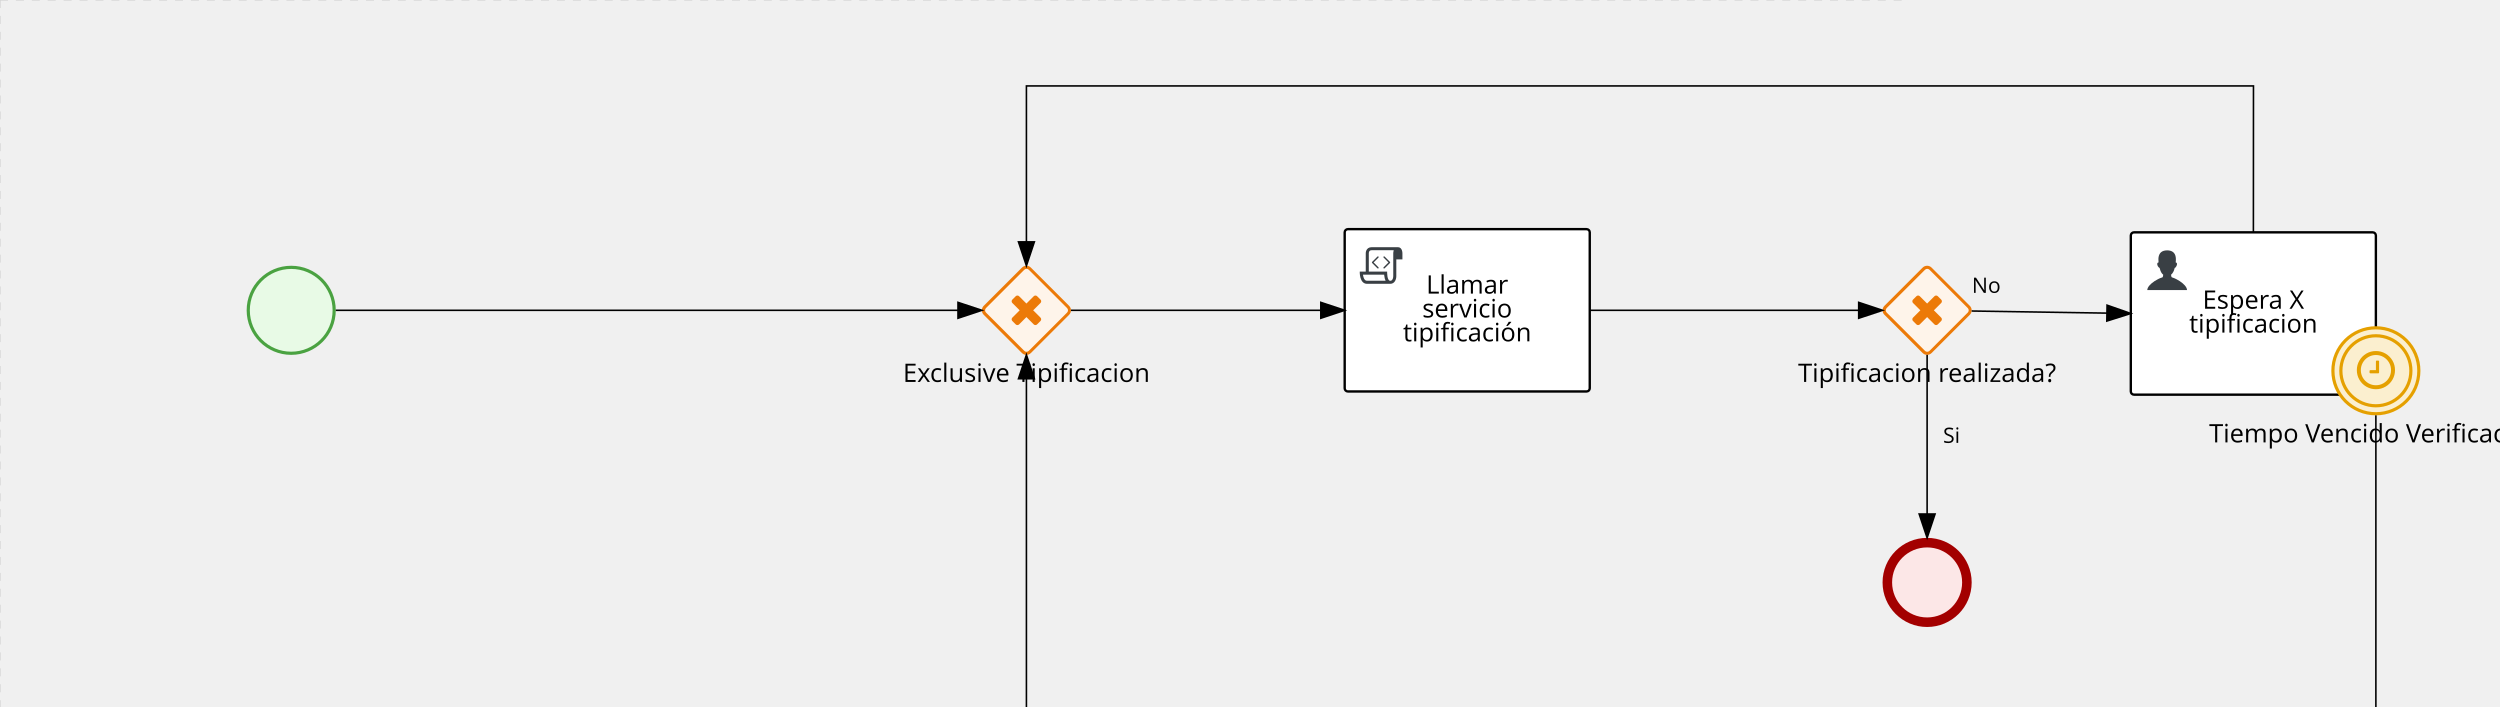
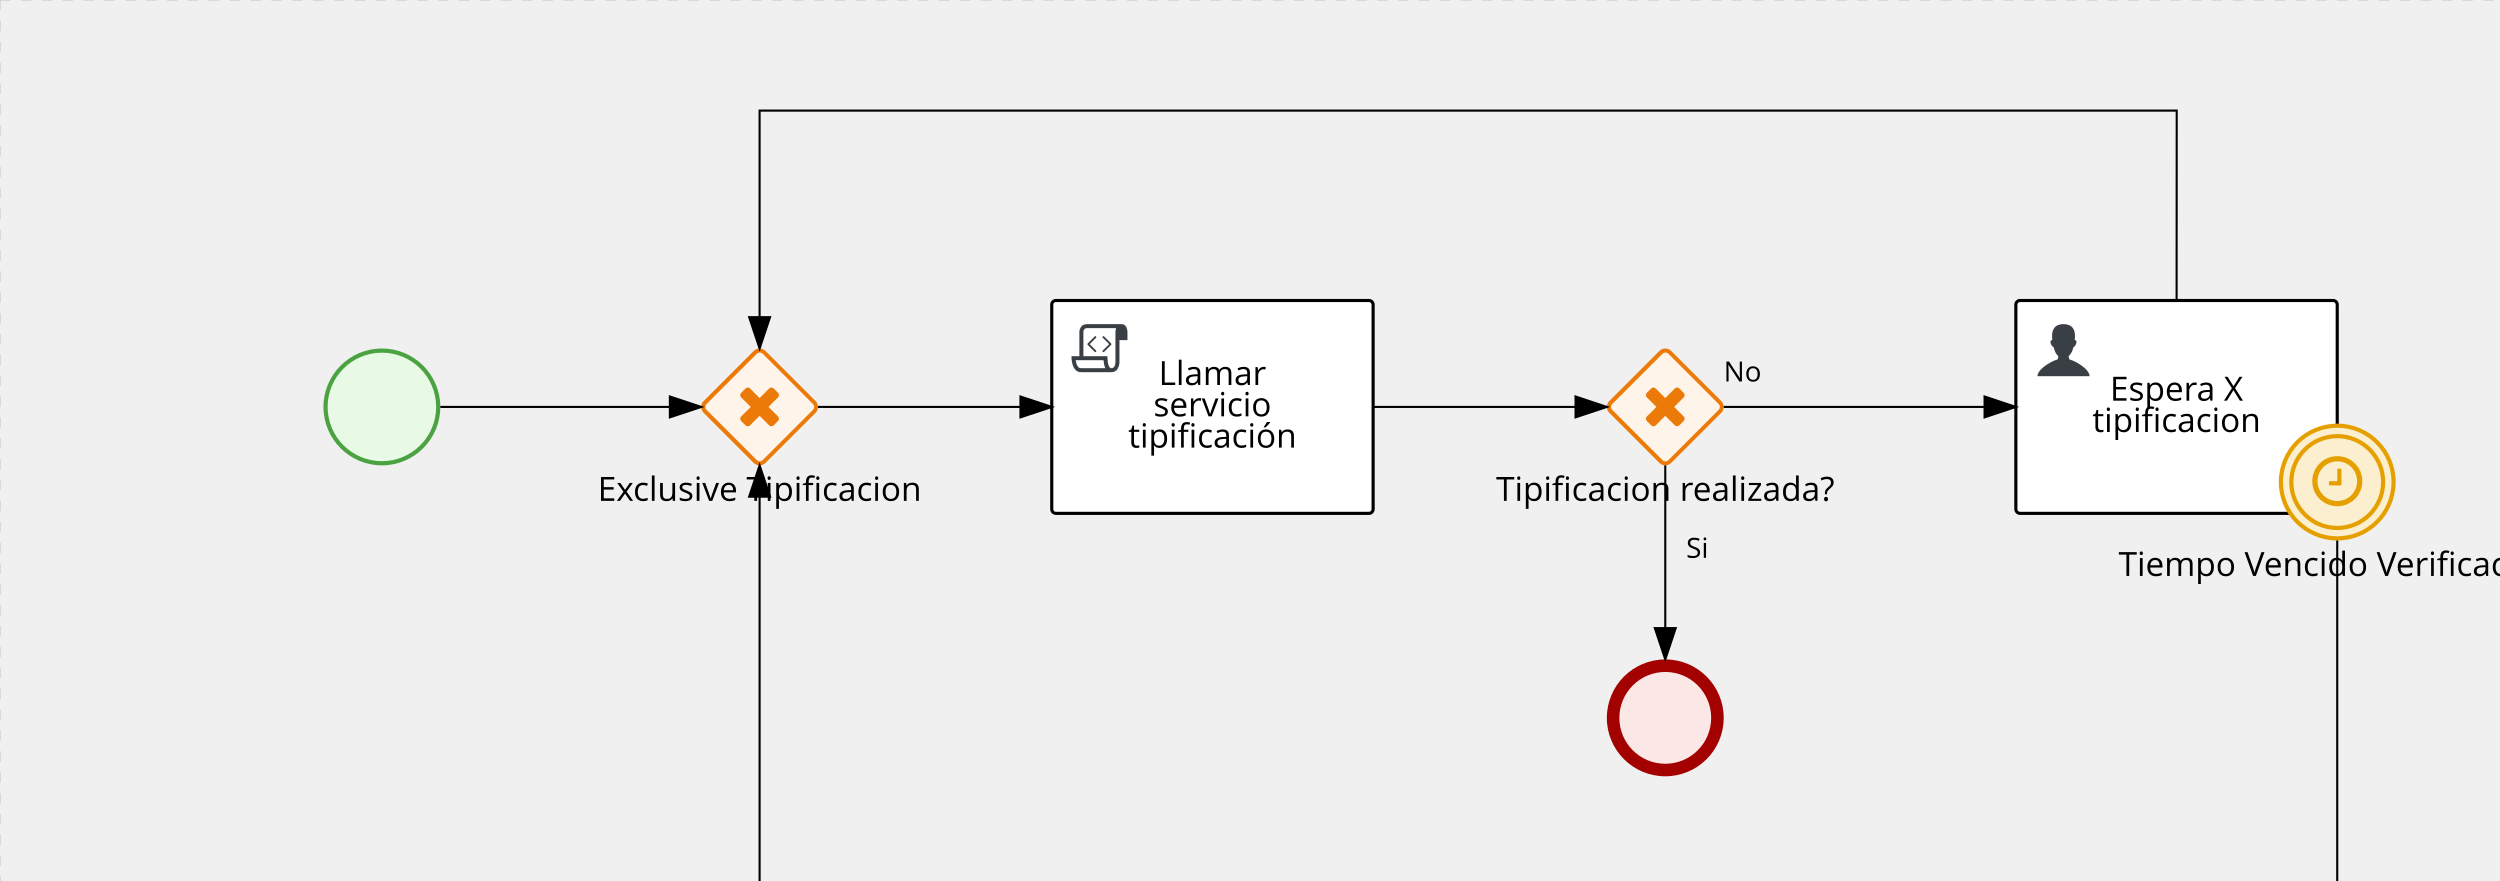
- <svg xmlns="http://www.w3.org/2000/svg" version="1.1" width="1571" height="444" viewBox="0 0 1571 444">
+ <svg xmlns="http://www.w3.org/2000/svg" version="1.1" width="1198" height="422" viewBox="0 0 1198 422">
  <defs />
  <g transform="matrix(1,0,0,1,0,0)">
    <g>
      <g>
        <g>
          <path fill="none" stroke="#d3d3d3" paint-order="fill stroke markers" d=" M 0 0 L 1200 0" stroke-miterlimit="10" stroke-opacity="0.8" stroke-dasharray="5" />
        </g>
        <g>
          <path fill="none" stroke="#d3d3d3" paint-order="fill stroke markers" d=" M 0 0 L 0 800" stroke-miterlimit="10" stroke-opacity="0.8" stroke-dasharray="5" />
        </g>
      </g>
      <g id="_9577B3D7-FE90-41A9-BEA5-9ECB5D9DD1E3" bpmn2nodeid="_9577B3D7-FE90-41A9-BEA5-9ECB5D9DD1E3" transform="matrix(1,0,0,1,155,167)">
        <g>
          <path fill="none" stroke="none" />
        </g>
        <g transform="matrix(0.125,0,0,0.125,0,0)">
          <g transform="matrix(1,0,0,1,0,0)">
            <path fill="#e8fae6" stroke="none" id="_9577B3D7-FE90-41A9-BEA5-9ECB5D9DD1E3?shapeType=BACKGROUND" paint-order="stroke fill markers" d=" M 0 0 M 444 224 C 444 263.9 434.2 300.8 414.4 334.5 C 394.7 368.2 368 394.9 334.4 414.5 C 300.8 434.1 263.9 444 224 444 C 184.1 444 147.2 434.2 113.5 414.4 C 79.8 394.7 53.1 368 33.5 334.4 C 13.9 300.8 4 263.9 4 224 C 4 184.1 13.8 147.2 33.6 113.5 C 53.4 79.8 80.1 53.1 113.6 33.5 C 147.1 13.9 184.1 4 224 4 C 263.9 4 300.8 13.8 334.5 33.6 C 368.2 53.4 394.9 80.1 414.5 113.6 C 434.1 147.1 444 184.1 444 224 Z" />
          </g>
          <g>
            <g transform="matrix(1,0,0,1,0,0)">
              <g transform="matrix(1,0,0,1,0,0)">
                <path fill="#4aa241" stroke="none" id="_9577B3D7-FE90-41A9-BEA5-9ECB5D9DD1E3?shapeType=BORDER&amp;renderType=FILL" paint-order="stroke fill markers" d=" M 0 0 M 224 0 C 100.3 0 0 100.3 0 224 C 0 347.7 100.3 448 224 448 C 347.7 448 448 347.7 448 224 C 448 100.3 347.7 0 224 0 Z M 0 0 M 224 432 C 109.1 432 16 338.9 16 224 C 16 109.1 109.1 16 224 16 C 338.9 16 432 109.1 432 224 C 432 338.9 338.9 432 224 432 Z" />
              </g>
            </g>
          </g>
        </g>
        <g transform="matrix(1,0,0,1,28,61)" />
      </g>
-       <g id="_7E58E727-1A26-44FA-BADD-8186F0A6626D" bpmn2nodeid="_7E58E727-1A26-44FA-BADD-8186F0A6626D" transform="matrix(1,0,0,1,845,144)">
+       <g transform="matrix(1,0,0,1,155,167)" />
+       <g id="_6A33B104-2051-48A7-9141-5CCA7373F150" bpmn2nodeid="_6A33B104-2051-48A7-9141-5CCA7373F150" transform="matrix(1,0,0,1,336,167)">
+         <g>
+           <path fill="none" stroke="none" />
+         </g>
+         <g transform="matrix(0.125,0,0,0.125,0,0)">
+           <g transform="matrix(1,0,0,1,0,0)">
+             <path fill="#fef4ea" stroke="none" id="_6A33B104-2051-48A7-9141-5CCA7373F150?shapeType=BACKGROUND" paint-order="stroke fill markers" d=" M 0 0 M 224.4 4.3 C 216.4 4.3 208.4 7.3 202.3 13.4 L 13.5 202.2 C 1.3 214.4 1.3 234.2 13.5 246.4 L 202.2 435.1 C 208.3 441.2 216.4 444.2 224.3 444.2 C 232.2 444.2 240.3 441.2 246.4 435.1 L 435.1 246.4 C 447.3 234.2 447.3 214.4 435.1 202.2 L 246.5 13.4 C 240.4 7.3 232.4 4.3 224.4 4.3 L 224.4 4.3 Z" />
+           </g>
+           <g>
+             <g transform="matrix(1,0,0,1,0,0)">
+               <g transform="matrix(1,0,0,1,0,0)">
+                 <path fill="rgb(236,122,8)" stroke="none" id="_6A33B104-2051-48A7-9141-5CCA7373F150?shapeType=BORDER&amp;renderType=FILL" paint-order="stroke fill markers" d=" M 0 0 M 20.8 212.7 L 213.3 20.2 C 219.6 13.9 229.7 13.9 235.9 20.2 L 428.4 212.7 C 434.7 219 434.7 229.1 428.4 235.3 L 235.9 427.8 C 229.6 434.1 219.5 434.1 213.3 427.8 L 20.8 235.3 C 14.5 229.1 14.5 218.9 20.8 212.7 L 20.8 212.7 Z M 0 0 M 0 224 C 0 232.1 3.1 240.3 9.3 246.5 L 201.5 438.7 C 213.9 451.1 234.1 451.1 246.5 438.7 L 438.7 246.5 C 444.9 240.3 448 232.1 448 224 C 448 215.9 444.9 207.7 438.7 201.5 L 246.5 9.3 C 234.1 -3.1 213.9 -3.1 201.5 9.3 L 9.3 201.5 C 3.1 207.7 0 215.9 0 224 L 0 224 Z" />
+               </g>
+             </g>
+           </g>
+           <g>
+             <g transform="matrix(1,0,0,1,0,0)">
+               <g transform="matrix(1,0,0,1,0,0)">
+                 <path fill="#ec7a08" stroke="none" id="_6A33B104-2051-48A7-9141-5CCA7373F150_exclusive" paint-order="stroke fill markers" d=" M 0 0 M 298.2 269.2 C 298.2 272.6 297.1 275.3 294.7 277.7 L 277.7 294.7 C 275.3 297.1 272.6 298.2 269.2 298.2 C 265.8 298.2 263.1 297.1 260.7 294.7 L 224 258 L 187.2 294.8 C 184.8 297.2 182.1 298.3 178.7 298.3 C 175.3 298.3 172.6 297.2 170.2 294.8 L 153.2 277.8 C 150.8 275.4 149.7 272.7 149.7 269.3 C 149.7 265.9 150.8 263.2 153.2 260.8 L 190 224 L 153.2 187.2 C 150.8 184.8 149.7 182 149.7 178.7 C 149.7 175.3 150.8 172.5 153.2 170.2 L 170.2 153.2 C 172.6 150.8 175.3 149.7 178.7 149.7 C 182.1 149.7 184.8 150.8 187.2 153.2 L 224 190 L 260.8 153.2 C 263.2 150.8 265.9 149.7 269.3 149.7 C 272.7 149.7 275.4 150.8 277.8 153.2 L 294.8 170.2 C 297.2 172.5 298.3 175.3 298.3 178.7 C 298.3 182 297.2 184.8 294.8 187.2 L 258 224 L 294.8 260.8 C 297.1 263.1 298.2 265.9 298.2 269.2 Z" />
+               </g>
+             </g>
+           </g>
+         </g>
+         <g transform="matrix(1,0,0,1,-49.57812,61)">
+           <text fill="#000000" stroke="none" font-family="Open Sans" font-size="12pt" font-style="normal" font-weight="normal" text-decoration="normal" x="77.578" y="12" text-anchor="middle" dominant-baseline="alphabetic">Exclusive Tipificacion</text>
+         </g>
+       </g>
+       <g id="_96FBE8A5-D7CF-49DB-890E-4EB9A624428D" bpmn2nodeid="_96FBE8A5-D7CF-49DB-890E-4EB9A624428D" transform="matrix(1,0,0,1,0,0)">
+         <g>
+           <path fill="none" stroke="rgb(0,0,0)" paint-order="fill stroke markers" d=" M 211 195 L 321 195" stroke-miterlimit="10" stroke-dasharray="" />
+         </g>
+         <g transform="matrix(1,0,0,1,211,195)" />
+         <g transform="matrix(6.123233995736766e-17,1,-1,6.123233995736766e-17,336,190)">
+           <path fill="rgb(0,0,0)" stroke="rgb(0,0,0)" paint-order="fill stroke markers" d=" M 10 15 L 0 15 L 5 0 Z" stroke-miterlimit="10" stroke-dasharray="" />
+         </g>
+         <g transform="matrix(1,0,0,1,211,185)" />
+       </g>
+       <g transform="matrix(1,0,0,1,336,167)" />
+       <g id="_7E58E727-1A26-44FA-BADD-8186F0A6626D" bpmn2nodeid="_7E58E727-1A26-44FA-BADD-8186F0A6626D" transform="matrix(1,0,0,1,504,144)">
        <g>
          <path fill="none" stroke="none" />
        </g>
        <g transform="matrix(1,0,0,1,0,0)">
          <path fill="#ffffff" stroke="none" id="_7E58E727-1A26-44FA-BADD-8186F0A6626D?shapeType=BACKGROUND" paint-order="stroke fill markers" d=" M 2 0 L 152 0 L 152 0 A 2 2 0 0 1 154 2 L 154 100 L 154 100 A 2 2 0 0 1 152 102 L 2 102 L 2 102 A 2 2 0 0 1 0 100 L 0 2 L 0 2 A 2 2 0 0 1 2 0 Z" />
        </g>
        <g transform="matrix(1,0,0,1,0,0)">
-           <path fill="none" stroke="#000000" id="_7E58E727-1A26-44FA-BADD-8186F0A6626D?shapeType=BORDER&amp;renderType=STROKE" paint-order="fill stroke markers" d=" M 2 0 L 152 0 L 152 0 A 2 2 0 0 1 154 2 L 154 100 L 154 100 A 2 2 0 0 1 152 102 L 2 102 L 2 102 A 2 2 0 0 1 0 100 L 0 2 L 0 2 A 2 2 0 0 1 2 0 Z" stroke-miterlimit="10" stroke-width="1.5" stroke-dasharray="" />
+           <path fill="none" stroke="rgb(0,0,0)" id="_7E58E727-1A26-44FA-BADD-8186F0A6626D?shapeType=BORDER&amp;renderType=STROKE" paint-order="fill stroke markers" d=" M 2 0 L 152 0 L 152 0 A 2 2 0 0 1 154 2 L 154 100 L 154 100 A 2 2 0 0 1 152 102 L 2 102 L 2 102 A 2 2 0 0 1 0 100 L 0 2 L 0 2 A 2 2 0 0 1 2 0 Z" stroke-miterlimit="10" stroke-width="1.5" stroke-dasharray="" />
        </g>
        <g>
          <g transform="matrix(0.06,0,0,0.06,9.4,9.4)">
            <g transform="matrix(1,0,0,1,0,0)">
              <path fill="#393f44" stroke="none" id="_7E58E727-1A26-44FA-BADD-8186F0A6626D_task__FQFd__KwNe" paint-order="stroke fill markers" d=" M 0 0 M 197.3 130.2 C 194.4 127.3 189.6 127.3 186.7 130.2 L 130.2 186.7 C 127.3 189.6 127.3 194.4 130.2 197.3 L 186.7 253.8 C 188.1 255.3 190.1 256 192 256 C 193.9 256 195.9 255.3 197.3 253.7 C 200.2 250.8 200.2 246 197.3 243.1 L 146.2 192 L 197.3 140.8 C 200.2 137.9 200.2 133.1 197.3 130.2 Z" />
            </g>
            <g transform="matrix(1,0,0,1,0,0)">
              <path fill="#393f44" stroke="none" id="_7E58E727-1A26-44FA-BADD-8186F0A6626D_task__FQFd__W91P" paint-order="stroke fill markers" d=" M 0 0 M 261.3 130.2 C 258.4 127.3 253.6 127.3 250.7 130.2 C 247.8 133.1 247.8 137.9 250.7 140.8 L 301.8 191.9 L 250.7 243 C 247.8 245.9 247.8 250.7 250.7 253.6 C 252.1 255.3 254.1 256 256 256 C 257.9 256 259.9 255.3 261.3 253.8 L 317.8 197.3 C 320.7 194.4 320.7 189.6 317.8 186.7 L 261.3 130.2 Z" />
            </g>
            <g transform="matrix(1,0,0,1,0,0)">
              <path fill="#393f44" stroke="none" id="_7E58E727-1A26-44FA-BADD-8186F0A6626D_task__FQFd__wKhe" paint-order="stroke fill markers" d=" M 0 0 M 400 32 C 400 32 152.8 32 128 32 C 62 32 64 96 64 96 L 64 288 L 1 288 C 1 288 -4 416 78 416 L 320 416 C 368 416 384 368 384 336 C 384 314.2 384 224.4 384 160 L 448 160 L 448 96 C 448 96 449 32 400 32 Z M 0 0 M 78 383.9 C 68.5 383.9 61.6 381.1 55.5 374.9 C 43.4 362.4 37.5 339.6 34.9 320 L 256.9 320 C 257.1 322.7 257.3 325.4 257.6 328.2 C 260 351.6 264.7 370.1 271.9 383.9 L 78 383.9 L 78 383.9 Z M 0 0 M 352 336 C 352 345.9 349.6 360.3 342.9 371 C 337.2 380.1 330.4 384 320 384 C 285 384 288 288 288 288 L 96 288 L 96 96 L 96 95.9 L 96 95.1 C 96 90.6 97.6 78.3 104.7 71.2 C 106.5 69.4 111.9 64 128 64 L 356.5 64 C 354.4 72.8 352.8 81.8 352.2 89.9 C 352.2 90.5 352.1 91.1 352.1 91.7 C 352.1 92 352.1 92.3 352.1 92.6 C 352 94.8 352 96 352 96 L 352 160 L 352 336 Z" />
            </g>
          </g>
        </g>
        <g transform="matrix(1,0,0,1,36.66016,28.5)">
          <text fill="#000000" stroke="none" font-family="Open Sans" font-size="12pt" font-style="normal" font-weight="normal" text-decoration="normal" x="40.34" y="12" text-anchor="middle" dominant-baseline="alphabetic">   Llamar    </text>
          <text fill="#000000" stroke="none" font-family="Open Sans" font-size="12pt" font-style="normal" font-weight="normal" text-decoration="normal" x="40.34" y="27" text-anchor="middle" dominant-baseline="alphabetic">  servicio    </text>
          <text fill="#000000" stroke="none" font-family="Open Sans" font-size="12pt" font-style="normal" font-weight="normal" text-decoration="normal" x="40.34" y="42" text-anchor="middle" dominant-baseline="alphabetic">tipificación</text>
        </g>
      </g>
-       <g id="_86A05FEF-762A-4338-A166-B841447A13D7" bpmn2nodeid="_86A05FEF-762A-4338-A166-B841447A13D7" transform="matrix(1,0,0,1,1339,146)">
+       <g id="_DA37ADB5-1C54-42D6-9155-B81066DA0524" bpmn2nodeid="_DA37ADB5-1C54-42D6-9155-B81066DA0524" transform="matrix(1,0,0,1,0,0)">
+         <g>
+           <path fill="none" stroke="rgb(0,0,0)" paint-order="fill stroke markers" d=" M 392 195 L 489 195" stroke-miterlimit="10" stroke-dasharray="" />
+         </g>
+         <g transform="matrix(1,0,0,1,392,195)" />
+         <g transform="matrix(6.123233995736766e-17,1,-1,6.123233995736766e-17,504,190)">
+           <path fill="rgb(0,0,0)" stroke="rgb(0,0,0)" paint-order="fill stroke markers" d=" M 10 15 L 0 15 L 5 0 Z" stroke-miterlimit="10" stroke-dasharray="" />
+         </g>
+         <g transform="matrix(1,0,0,1,392,185)" />
+       </g>
+       <g transform="matrix(1,0,0,1,504,144)" />
+       <g id="_FADF817D-E6DC-42CF-A41F-262183BAE21D" bpmn2nodeid="_FADF817D-E6DC-42CF-A41F-262183BAE21D" transform="matrix(1,0,0,1,770,167)">
+         <g>
+           <path fill="none" stroke="none" />
+         </g>
+         <g transform="matrix(0.125,0,0,0.125,0,0)">
+           <g transform="matrix(1,0,0,1,0,0)">
+             <path fill="#fef4ea" stroke="none" id="_FADF817D-E6DC-42CF-A41F-262183BAE21D?shapeType=BACKGROUND" paint-order="stroke fill markers" d=" M 0 0 M 224.4 4.3 C 216.4 4.3 208.4 7.3 202.3 13.4 L 13.5 202.2 C 1.3 214.4 1.3 234.2 13.5 246.4 L 202.2 435.1 C 208.3 441.2 216.4 444.2 224.3 444.2 C 232.2 444.2 240.3 441.2 246.4 435.1 L 435.1 246.4 C 447.3 234.2 447.3 214.4 435.1 202.2 L 246.5 13.4 C 240.4 7.3 232.4 4.3 224.4 4.3 L 224.4 4.3 Z" />
+           </g>
+           <g>
+             <g transform="matrix(1,0,0,1,0,0)">
+               <g transform="matrix(1,0,0,1,0,0)">
+                 <path fill="rgb(236,122,8)" stroke="none" id="_FADF817D-E6DC-42CF-A41F-262183BAE21D?shapeType=BORDER&amp;renderType=FILL" paint-order="stroke fill markers" d=" M 0 0 M 20.8 212.7 L 213.3 20.2 C 219.6 13.9 229.7 13.9 235.9 20.2 L 428.4 212.7 C 434.7 219 434.7 229.1 428.4 235.3 L 235.9 427.8 C 229.6 434.1 219.5 434.1 213.3 427.8 L 20.8 235.3 C 14.5 229.1 14.5 218.9 20.8 212.7 L 20.8 212.7 Z M 0 0 M 0 224 C 0 232.1 3.1 240.3 9.3 246.5 L 201.5 438.7 C 213.9 451.1 234.1 451.1 246.5 438.7 L 438.7 246.5 C 444.9 240.3 448 232.1 448 224 C 448 215.9 444.9 207.7 438.7 201.5 L 246.5 9.3 C 234.1 -3.1 213.9 -3.1 201.5 9.3 L 9.3 201.5 C 3.1 207.7 0 215.9 0 224 L 0 224 Z" />
+               </g>
+             </g>
+           </g>
+           <g>
+             <g transform="matrix(1,0,0,1,0,0)">
+               <g transform="matrix(1,0,0,1,0,0)">
+                 <path fill="#ec7a08" stroke="none" id="_FADF817D-E6DC-42CF-A41F-262183BAE21D_exclusive" paint-order="stroke fill markers" d=" M 0 0 M 298.2 269.2 C 298.2 272.6 297.1 275.3 294.7 277.7 L 277.7 294.7 C 275.3 297.1 272.6 298.2 269.2 298.2 C 265.8 298.2 263.1 297.1 260.7 294.7 L 224 258 L 187.2 294.8 C 184.8 297.2 182.1 298.3 178.7 298.3 C 175.3 298.3 172.6 297.2 170.2 294.8 L 153.2 277.8 C 150.8 275.4 149.7 272.7 149.7 269.3 C 149.7 265.9 150.8 263.2 153.2 260.8 L 190 224 L 153.2 187.2 C 150.8 184.8 149.7 182 149.7 178.7 C 149.7 175.3 150.8 172.5 153.2 170.2 L 170.2 153.2 C 172.6 150.8 175.3 149.7 178.7 149.7 C 182.1 149.7 184.8 150.8 187.2 153.2 L 224 190 L 260.8 153.2 C 263.2 150.8 265.9 149.7 269.3 149.7 C 272.7 149.7 275.4 150.8 277.8 153.2 L 294.8 170.2 C 297.2 172.5 298.3 175.3 298.3 178.7 C 298.3 182 297.2 184.8 294.8 187.2 L 258 224 L 294.8 260.8 C 297.1 263.1 298.2 265.9 298.2 269.2 Z" />
+               </g>
+             </g>
+           </g>
+         </g>
+         <g transform="matrix(1,0,0,1,-53.08594,61)">
+           <text fill="#000000" stroke="none" font-family="Open Sans" font-size="12pt" font-style="normal" font-weight="normal" text-decoration="normal" x="81.086" y="12" text-anchor="middle" dominant-baseline="alphabetic">Tipificacion realizada?</text>
+         </g>
+       </g>
+       <g id="_0FE621B5-A346-4FF3-96A0-5F5C5067267F" bpmn2nodeid="_0FE621B5-A346-4FF3-96A0-5F5C5067267F" transform="matrix(1,0,0,1,0,0)">
+         <g>
+           <path fill="none" stroke="rgb(0,0,0)" paint-order="fill stroke markers" d=" M 658 195 L 755 195" stroke-miterlimit="10" stroke-dasharray="" />
+         </g>
+         <g transform="matrix(1,0,0,1,658,195)" />
+         <g transform="matrix(6.123233995736766e-17,1,-1,6.123233995736766e-17,770,190)">
+           <path fill="rgb(0,0,0)" stroke="rgb(0,0,0)" paint-order="fill stroke markers" d=" M 10 15 L 0 15 L 5 0 Z" stroke-miterlimit="10" stroke-dasharray="" />
+         </g>
+         <g transform="matrix(1,0,0,1,658,185)" />
+       </g>
+       <g transform="matrix(1,0,0,1,770,167)" />
+       <g id="_9485046A-CE88-49F3-A64C-A0C0B798D987" bpmn2nodeid="_9485046A-CE88-49F3-A64C-A0C0B798D987" transform="matrix(1,0,0,1,770,316)">
+         <g>
+           <path fill="none" stroke="none" />
+         </g>
+         <g transform="matrix(0.125,0,0,0.125,0,0)">
+           <g transform="matrix(1,0,0,1,0,0)">
+             <path fill="#fce7e7" stroke="none" id="_9485046A-CE88-49F3-A64C-A0C0B798D987?shapeType=BACKGROUND" paint-order="stroke fill markers" d=" M 0 0 M 444 224 C 444 263.9 434.2 300.8 414.4 334.5 C 394.7 368.2 368 394.9 334.4 414.5 C 300.8 434.1 263.9 444 224 444 C 184.1 444 147.2 434.2 113.5 414.4 C 79.8 394.7 53.1 368 33.5 334.4 C 13.9 300.8 4 263.9 4 224 C 4 184.1 13.8 147.2 33.6 113.5 C 53.4 79.8 80.1 53.1 113.6 33.5 C 147.1 13.9 184.1 4 224 4 C 263.9 4 300.8 13.8 334.5 33.6 C 368.2 53.4 394.9 80.1 414.5 113.6 C 434.1 147.1 444 184.1 444 224 Z" />
+           </g>
+           <g>
+             <g transform="matrix(1,0,0,1,0,0)">
+               <g transform="matrix(1,0,0,1,0,0)">
+                 <path fill="rgb(163,0,0)" stroke="none" id="_9485046A-CE88-49F3-A64C-A0C0B798D987?shapeType=BORDER&amp;renderType=FILL" paint-order="stroke fill markers" d=" M 0 0 M 224 0 C 100.3 0 0 100.3 0 224 C 0 347.7 100.3 448 224 448 C 347.7 448 448 347.7 448 224 C 448 100.3 347.7 0 224 0 Z M 0 0 M 224 400 C 126.8 400 48 321.2 48 224 C 48 126.8 126.8 48 224 48 C 321.2 48 400 126.8 400 224 C 400 321.2 321.2 400 224 400 Z" />
+               </g>
+             </g>
+           </g>
+         </g>
+         <g transform="matrix(1,0,0,1,28,61)" />
+       </g>
+       <g id="_96084468-03D8-4E13-AAC5-549DB266FAC8" bpmn2nodeid="_96084468-03D8-4E13-AAC5-549DB266FAC8" transform="matrix(1,0,0,1,0,0)">
+         <g>
+           <path fill="none" stroke="rgb(0,0,0)" paint-order="fill stroke markers" d=" M 798 223 L 798 301" stroke-miterlimit="10" stroke-dasharray="" />
+         </g>
+         <g transform="matrix(1,0,0,1,798,223)" />
+         <g transform="matrix(-1,1.2246467991473532e-16,-1.2246467991473532e-16,-1,803,316)">
+           <path fill="rgb(0,0,0)" stroke="rgb(0,0,0)" paint-order="fill stroke markers" d=" M 10 15 L 0 15 L 5 0 Z" stroke-miterlimit="10" stroke-dasharray="" />
+         </g>
+         <g transform="matrix(1,0,0,1,808,258.5)">
+           <text fill="#000000" stroke="none" font-family="Open Sans" font-size="10pt" font-style="normal" font-weight="normal" text-decoration="normal" x="0" y="8.8" text-anchor="start" dominant-baseline="alphabetic">Si                        </text>
+         </g>
+       </g>
+       <g transform="matrix(1,0,0,1,770,316)" />
+       <g id="_86A05FEF-762A-4338-A166-B841447A13D7" bpmn2nodeid="_86A05FEF-762A-4338-A166-B841447A13D7" transform="matrix(1,0,0,1,966,144)">
        <g>
          <path fill="none" stroke="none" />
        </g>
        <g transform="matrix(1,0,0,1,0,0)">
          <path fill="#ffffff" stroke="none" id="_86A05FEF-762A-4338-A166-B841447A13D7?shapeType=BACKGROUND" paint-order="stroke fill markers" d=" M 2 0 L 152 0 L 152 0 A 2 2 0 0 1 154 2 L 154 100 L 154 100 A 2 2 0 0 1 152 102 L 2 102 L 2 102 A 2 2 0 0 1 0 100 L 0 2 L 0 2 A 2 2 0 0 1 2 0 Z" />
        </g>
        <g transform="matrix(1,0,0,1,0,0)">
-           <path fill="none" stroke="#000000" id="_86A05FEF-762A-4338-A166-B841447A13D7?shapeType=BORDER&amp;renderType=STROKE" paint-order="fill stroke markers" d=" M 2 0 L 152 0 L 152 0 A 2 2 0 0 1 154 2 L 154 100 L 154 100 A 2 2 0 0 1 152 102 L 2 102 L 2 102 A 2 2 0 0 1 0 100 L 0 2 L 0 2 A 2 2 0 0 1 2 0 Z" stroke-miterlimit="10" stroke-width="1.5" stroke-dasharray="" />
+           <path fill="none" stroke="rgb(0,0,0)" id="_86A05FEF-762A-4338-A166-B841447A13D7?shapeType=BORDER&amp;renderType=STROKE" paint-order="fill stroke markers" d=" M 2 0 L 152 0 L 152 0 A 2 2 0 0 1 154 2 L 154 100 L 154 100 A 2 2 0 0 1 152 102 L 2 102 L 2 102 A 2 2 0 0 1 0 100 L 0 2 L 0 2 A 2 2 0 0 1 2 0 Z" stroke-miterlimit="10" stroke-width="1.5" stroke-dasharray="" />
        </g>
        <g>
          <g transform="matrix(0.06,0,0,0.06,9.4,9.4)">
            <g transform="matrix(1,0,0,1,0,0)">
              <path fill="#393f44" stroke="none" id="_86A05FEF-762A-4338-A166-B841447A13D7_task__RvU5__iZSm" paint-order="stroke fill markers" d=" M 0 0 M 16 445.21 C 16 440.869 18.784 431.129 22.001 424.217 C 35.768 394.64 77.283 359.28 129 333.084 C 144.516 325.224 157.347 319.964 167.807 317.174 C 171.932 316.074 175.729 314.414 176.525 313.363 C 178.894 310.234 180.914 302.908 181.727 294.5 L 182.5 286.5 L 178.507 283.455 C 166.303 274.146 154.284 251.678 148.04 226.5 C 145.611 216.707 145.056 215.462 142.984 215.158 C 141.703 214.97 138.083 212.243 134.939 209.099 C 123.233 197.393 116.891 177.376 121.44 166.49 C 123.002 162.751 128.155 159.01 131.75 159.004 C 134.448 159 134.471 158.603 132.914 138.788 C 130.927 113.496 134.279 92.265 143.132 74.076 C 152.232 55.38 167.569 42.882 189.049 36.66 C 210.203 30.532 237.797 30.532 258.951 36.66 C 300.042 48.563 318.958 83.806 314.955 141 C 314.32 150.075 313.624 157.788 313.409 158.14 C 313.194 158.493 314.575 159.073 316.479 159.43 C 328.929 161.766 330.986 177.018 321.496 196.621 C 316.903 206.109 309.357 214.508 304.817 215.185 C 303.023 215.453 302.293 217.146 299.943 226.5 C 296.659 239.567 294.474 245.305 287.948 257.995 C 282.491 268.606 273.035 281.109 268.108 284.229 L 264.871 286.278 L 265.518 292.889 C 266.345 301.33 268.639 309.871 270.877 312.837 C 272.067 314.415 275.002 315.79 280.063 317.139 C 291.069 320.075 303.617 325.274 321 334.102 C 369.815 358.891 410.848 393.758 425.032 422.5 C 429.07 430.682 432 440.232 432 445.21 L 432 448 L 224 448 L 16 448 L 16 445.21 Z" />
            </g>
          </g>
        </g>
        <g transform="matrix(1,0,0,1,4.04,13.68)">
          <g transform="matrix(0.04,0,0,0.04,63.36,69.12)">
            <g transform="matrix(1,0,0,1,0,0)">
              <path fill="none" stroke="none" />
            </g>
            <g transform="matrix(1,0,0,1,0,0)">
              <path fill="none" stroke="none" />
            </g>
          </g>
        </g>
        <g transform="matrix(1,0,0,1,36.66016,36)">
          <text fill="#000000" stroke="none" font-family="Open Sans" font-size="12pt" font-style="normal" font-weight="normal" text-decoration="normal" x="40.34" y="12" text-anchor="middle" dominant-baseline="alphabetic"> Espera X   </text>
          <text fill="#000000" stroke="none" font-family="Open Sans" font-size="12pt" font-style="normal" font-weight="normal" text-decoration="normal" x="40.34" y="27" text-anchor="middle" dominant-baseline="alphabetic">tipificacion</text>
        </g>
        <g id="_0E6B9DDF-2554-4CF2-83F0-38BE032F501E" bpmn2nodeid="_0E6B9DDF-2554-4CF2-83F0-38BE032F501E" transform="matrix(1,0,0,1,126,59)">
          <g>
            <path fill="none" stroke="none" />
          </g>
          <g transform="matrix(0.125,0,0,0.125,0,0)">
            <g transform="matrix(1,0,0,1,0,0)">
              <path fill="#fbefcf" stroke="none" id="_0E6B9DDF-2554-4CF2-83F0-38BE032F501E?shapeType=BACKGROUND" paint-order="stroke fill markers" d=" M 0 0 M 444 224 C 444 263.9 434.2 300.8 414.4 334.5 C 394.7 368.2 368 394.9 334.4 414.5 C 300.8 434.1 263.9 444 224 444 C 184.1 444 147.2 434.2 113.5 414.4 C 79.8 394.7 53.1 368 33.5 334.4 C 13.9 300.8 4 263.9 4 224 C 4 184.1 13.8 147.2 33.6 113.5 C 53.4 79.8 80.1 53.1 113.6 33.5 C 147.1 13.9 184.1 4 224 4 C 263.9 4 300.8 13.8 334.5 33.6 C 368.2 53.4 394.9 80.1 414.5 113.6 C 434.1 147.1 444 184.1 444 224 Z" />
            </g>
            <g>
              <g transform="matrix(1,0,0,1,0,0)">
                <g transform="matrix(1,0,0,1,0,0)">
                  <path fill="#e5a000" stroke="none" id="_0E6B9DDF-2554-4CF2-83F0-38BE032F501E?shapeType=BORDER&amp;renderType=FILL" paint-order="stroke fill markers" d=" M 0 0 M 224 408 C 122.5 408 40 325.5 40 224 C 40 122.5 122.5 40 224 40 C 325.5 40 408 122.5 408 224 C 408 325.5 325.5 408 224 408 Z M 0 0 M 224 56 C 131.4 56 56 131.4 56 224 C 56 316.6 131.4 392 224 392 C 316.6 392 392 316.6 392 224 C 392 131.4 316.6 56 224 56 Z M 0 0 M 224 16 C 252.1 16 279.3 21.5 305 32.3 C 329.8 42.8 352 57.8 371.1 76.9 C 390.2 96 405.2 118.3 415.7 143 C 426.5 168.6 432 195.9 432 224 C 432 252.1 426.5 279.3 415.7 305 C 405.2 329.8 390.2 352 371.1 371.1 C 352 390.2 329.7 405.2 305 415.7 C 279.4 426.5 252.1 432 224 432 C 195.9 432 168.7 426.5 143 415.7 C 118.2 405.2 96 390.2 76.9 371.1 C 57.8 352 42.8 329.7 32.3 305 C 21.5 279.3 16 252.1 16 224 C 16 195.9 21.5 168.7 32.3 143 C 42.8 118.2 57.8 96 76.9 76.9 C 96 57.8 118.3 42.8 143 32.3 C 168.7 21.5 195.9 16 224 16 M 224 0 C 100.3 0 0 100.3 0 224 C 0 347.7 100.3 448 224 448 C 347.7 448 448 347.7 448 224 C 448 100.3 347.7 0 224 0 L 224 0 Z" />
                </g>
              </g>
            </g>
            <g>
              <g transform="matrix(1,0,0,1,0,0)">
                <g transform="matrix(1,0,0,1,0,0)">
                  <path fill="#e5a000" stroke="none" id="_0E6B9DDF-2554-4CF2-83F0-38BE032F501E_wait" paint-order="stroke fill markers" d=" M 0 0 M 240.2 176.7 L 240.2 232.7 C 240.2 233.9 239.8 234.8 239.1 235.6 C 238.4 236.4 237.4 236.7 236.2 236.7 L 196.2 236.7 C 195 236.7 194.1 236.3 193.3 235.6 C 192.5 234.9 192.2 233.9 192.2 232.7 L 192.2 224.7 C 192.2 223.5 192.6 222.6 193.3 221.8 C 194 221 195 220.7 196.2 220.7 L 224.2 220.7 L 224.2 176.7 C 224.2 175.5 224.6 174.6 225.3 173.8 C 226 173 227 172.7 228.2 172.7 L 236.2 172.7 C 237.3 172.7 238.3 173.1 239.1 173.8 C 239.9 174.5 240.2 175.5 240.2 176.7 Z M 0 0 M 300.2 220.7 C 300.2 206.9 296.8 194.2 290.1 182.6 C 283.3 171 274.1 161.7 262.5 154.9 C 250.8 148.1 238.1 144.7 224.3 144.7 C 210.5 144.7 197.8 148.1 186.2 154.9 C 174.6 161.7 165.4 170.9 158.6 182.5 C 151.8 194.1 148.4 206.9 148.4 220.7 C 148.4 234.5 151.8 247.2 158.5 258.8 C 165.3 270.4 174.6 279.7 186.2 286.5 C 197.8 293.3 210.5 296.7 224.3 296.7 C 238.1 296.7 250.8 293.3 262.4 286.5 C 274 279.7 283.3 270.5 290 258.9 C 296.8 247.2 300.2 234.5 300.2 220.7 Z M 0 0 M 320.2 220.7 C 320.2 238.1 315.9 254.2 307.3 268.9 C 298.7 283.6 287.1 295.3 272.4 303.8 C 257.7 312.4 241.6 316.7 224.2 316.7 C 206.8 316.7 190.7 312.4 176 303.8 C 161.3 295.2 149.7 283.6 141.1 268.9 C 132.5 254.2 128.3 238.1 128.3 220.7 C 128.3 203.3 132.6 187.2 141.2 172.5 C 149.8 157.8 161.4 146.1 176.1 137.5 C 190.8 128.9 206.9 124.7 224.3 124.7 C 241.7 124.7 257.8 129 272.5 137.6 C 287.2 146.2 298.9 157.9 307.4 172.5 C 316 187.2 320.2 203.3 320.2 220.7 Z" />
                </g>
              </g>
            </g>
          </g>
          <g transform="matrix(1,0,0,1,-76.78125,61)">
            <text fill="#000000" stroke="none" font-family="Open Sans" font-size="12pt" font-style="normal" font-weight="normal" text-decoration="normal" x="104.781" y="12" text-anchor="middle" dominant-baseline="alphabetic">Tiempo Vencido Verificacion</text>
          </g>
        </g>
      </g>
-       <g id="_6A33B104-2051-48A7-9141-5CCA7373F150" bpmn2nodeid="_6A33B104-2051-48A7-9141-5CCA7373F150" transform="matrix(1,0,0,1,617,167)">
-         <g>
-           <path fill="none" stroke="none" />
-         </g>
-         <g transform="matrix(0.125,0,0,0.125,0,0)">
-           <g transform="matrix(1,0,0,1,0,0)">
-             <path fill="#fef4ea" stroke="none" id="_6A33B104-2051-48A7-9141-5CCA7373F150?shapeType=BACKGROUND" paint-order="stroke fill markers" d=" M 0 0 M 224.4 4.3 C 216.4 4.3 208.4 7.3 202.3 13.4 L 13.5 202.2 C 1.3 214.4 1.3 234.2 13.5 246.4 L 202.2 435.1 C 208.3 441.2 216.4 444.2 224.3 444.2 C 232.2 444.2 240.3 441.2 246.4 435.1 L 435.1 246.4 C 447.3 234.2 447.3 214.4 435.1 202.2 L 246.5 13.4 C 240.4 7.3 232.4 4.3 224.4 4.3 L 224.4 4.3 Z" />
-           </g>
-           <g>
-             <g transform="matrix(1,0,0,1,0,0)">
-               <g transform="matrix(1,0,0,1,0,0)">
-                 <path fill="#ec7a08" stroke="none" id="_6A33B104-2051-48A7-9141-5CCA7373F150?shapeType=BORDER&amp;renderType=FILL" paint-order="stroke fill markers" d=" M 0 0 M 20.8 212.7 L 213.3 20.2 C 219.6 13.9 229.7 13.9 235.9 20.2 L 428.4 212.7 C 434.7 219 434.7 229.1 428.4 235.3 L 235.9 427.8 C 229.6 434.1 219.5 434.1 213.3 427.8 L 20.8 235.3 C 14.5 229.1 14.5 218.9 20.8 212.7 L 20.8 212.7 Z M 0 0 M 0 224 C 0 232.1 3.1 240.3 9.3 246.5 L 201.5 438.7 C 213.9 451.1 234.1 451.1 246.5 438.7 L 438.7 246.5 C 444.9 240.3 448 232.1 448 224 C 448 215.9 444.9 207.7 438.7 201.5 L 246.5 9.3 C 234.1 -3.1 213.9 -3.1 201.5 9.3 L 9.3 201.5 C 3.1 207.7 0 215.9 0 224 L 0 224 Z" />
-               </g>
-             </g>
-           </g>
-           <g>
-             <g transform="matrix(1,0,0,1,0,0)">
-               <g transform="matrix(1,0,0,1,0,0)">
-                 <path fill="#ec7a08" stroke="none" id="_6A33B104-2051-48A7-9141-5CCA7373F150_exclusive" paint-order="stroke fill markers" d=" M 0 0 M 298.2 269.2 C 298.2 272.6 297.1 275.3 294.7 277.7 L 277.7 294.7 C 275.3 297.1 272.6 298.2 269.2 298.2 C 265.8 298.2 263.1 297.1 260.7 294.7 L 224 258 L 187.2 294.8 C 184.8 297.2 182.1 298.3 178.7 298.3 C 175.3 298.3 172.6 297.2 170.2 294.8 L 153.2 277.8 C 150.8 275.4 149.7 272.7 149.7 269.3 C 149.7 265.9 150.8 263.2 153.2 260.8 L 190 224 L 153.2 187.2 C 150.8 184.8 149.7 182 149.7 178.7 C 149.7 175.3 150.8 172.5 153.2 170.2 L 170.2 153.2 C 172.6 150.8 175.3 149.7 178.7 149.7 C 182.1 149.7 184.8 150.8 187.2 153.2 L 224 190 L 260.8 153.2 C 263.2 150.8 265.9 149.7 269.3 149.7 C 272.7 149.7 275.4 150.8 277.8 153.2 L 294.8 170.2 C 297.2 172.5 298.3 175.3 298.3 178.7 C 298.3 182 297.2 184.8 294.8 187.2 L 258 224 L 294.8 260.8 C 297.1 263.1 298.2 265.9 298.2 269.2 Z" />
-               </g>
-             </g>
-           </g>
-         </g>
-         <g transform="matrix(1,0,0,1,-49.57812,61)">
-           <text fill="#000000" stroke="none" font-family="Open Sans" font-size="12pt" font-style="normal" font-weight="normal" text-decoration="normal" x="77.578" y="12" text-anchor="middle" dominant-baseline="alphabetic">Exclusive Tipificacion</text>
-         </g>
-       </g>
-       <g id="_FADF817D-E6DC-42CF-A41F-262183BAE21D" bpmn2nodeid="_FADF817D-E6DC-42CF-A41F-262183BAE21D" transform="matrix(1,0,0,1,1183,167)">
-         <g>
-           <path fill="none" stroke="none" />
-         </g>
-         <g transform="matrix(0.125,0,0,0.125,0,0)">
-           <g transform="matrix(1,0,0,1,0,0)">
-             <path fill="#fef4ea" stroke="none" id="_FADF817D-E6DC-42CF-A41F-262183BAE21D?shapeType=BACKGROUND" paint-order="stroke fill markers" d=" M 0 0 M 224.4 4.3 C 216.4 4.3 208.4 7.3 202.3 13.4 L 13.5 202.2 C 1.3 214.4 1.3 234.2 13.5 246.4 L 202.2 435.1 C 208.3 441.2 216.4 444.2 224.3 444.2 C 232.2 444.2 240.3 441.2 246.4 435.1 L 435.1 246.4 C 447.3 234.2 447.3 214.4 435.1 202.2 L 246.5 13.4 C 240.4 7.3 232.4 4.3 224.4 4.3 L 224.4 4.3 Z" />
-           </g>
-           <g>
-             <g transform="matrix(1,0,0,1,0,0)">
-               <g transform="matrix(1,0,0,1,0,0)">
-                 <path fill="#ec7a08" stroke="none" id="_FADF817D-E6DC-42CF-A41F-262183BAE21D?shapeType=BORDER&amp;renderType=FILL" paint-order="stroke fill markers" d=" M 0 0 M 20.8 212.7 L 213.3 20.2 C 219.6 13.9 229.7 13.9 235.9 20.2 L 428.4 212.7 C 434.7 219 434.7 229.1 428.4 235.3 L 235.9 427.8 C 229.6 434.1 219.5 434.1 213.3 427.8 L 20.8 235.3 C 14.5 229.1 14.5 218.9 20.8 212.7 L 20.8 212.7 Z M 0 0 M 0 224 C 0 232.1 3.1 240.3 9.3 246.5 L 201.5 438.7 C 213.9 451.1 234.1 451.1 246.5 438.7 L 438.7 246.5 C 444.9 240.3 448 232.1 448 224 C 448 215.9 444.9 207.7 438.7 201.5 L 246.5 9.3 C 234.1 -3.1 213.9 -3.1 201.5 9.3 L 9.3 201.5 C 3.1 207.7 0 215.9 0 224 L 0 224 Z" />
-               </g>
-             </g>
-           </g>
-           <g>
-             <g transform="matrix(1,0,0,1,0,0)">
-               <g transform="matrix(1,0,0,1,0,0)">
-                 <path fill="#ec7a08" stroke="none" id="_FADF817D-E6DC-42CF-A41F-262183BAE21D_exclusive" paint-order="stroke fill markers" d=" M 0 0 M 298.2 269.2 C 298.2 272.6 297.1 275.3 294.7 277.7 L 277.7 294.7 C 275.3 297.1 272.6 298.2 269.2 298.2 C 265.8 298.2 263.1 297.1 260.7 294.7 L 224 258 L 187.2 294.8 C 184.8 297.2 182.1 298.3 178.7 298.3 C 175.3 298.3 172.6 297.2 170.2 294.8 L 153.2 277.8 C 150.8 275.4 149.7 272.7 149.7 269.3 C 149.7 265.9 150.8 263.2 153.2 260.8 L 190 224 L 153.2 187.2 C 150.8 184.8 149.7 182 149.7 178.7 C 149.7 175.3 150.8 172.5 153.2 170.2 L 170.2 153.2 C 172.6 150.8 175.3 149.7 178.7 149.7 C 182.1 149.7 184.8 150.8 187.2 153.2 L 224 190 L 260.8 153.2 C 263.2 150.8 265.9 149.7 269.3 149.7 C 272.7 149.7 275.4 150.8 277.8 153.2 L 294.8 170.2 C 297.2 172.5 298.3 175.3 298.3 178.7 C 298.3 182 297.2 184.8 294.8 187.2 L 258 224 L 294.8 260.8 C 297.1 263.1 298.2 265.9 298.2 269.2 Z" />
-               </g>
-             </g>
-           </g>
-         </g>
-         <g transform="matrix(1,0,0,1,-53.08594,61)">
-           <text fill="#000000" stroke="none" font-family="Open Sans" font-size="12pt" font-style="normal" font-weight="normal" text-decoration="normal" x="81.086" y="12" text-anchor="middle" dominant-baseline="alphabetic">Tipificacion realizada?</text>
-         </g>
-       </g>
-       <g id="_9485046A-CE88-49F3-A64C-A0C0B798D987" bpmn2nodeid="_9485046A-CE88-49F3-A64C-A0C0B798D987" transform="matrix(1,0,0,1,1183,338)">
-         <g>
-           <path fill="none" stroke="none" />
-         </g>
-         <g transform="matrix(0.125,0,0,0.125,0,0)">
-           <g transform="matrix(1,0,0,1,0,0)">
-             <path fill="#fce7e7" stroke="none" id="_9485046A-CE88-49F3-A64C-A0C0B798D987?shapeType=BACKGROUND" paint-order="stroke fill markers" d=" M 0 0 M 444 224 C 444 263.9 434.2 300.8 414.4 334.5 C 394.7 368.2 368 394.9 334.4 414.5 C 300.8 434.1 263.9 444 224 444 C 184.1 444 147.2 434.2 113.5 414.4 C 79.8 394.7 53.1 368 33.5 334.4 C 13.9 300.8 4 263.9 4 224 C 4 184.1 13.8 147.2 33.6 113.5 C 53.4 79.8 80.1 53.1 113.6 33.5 C 147.1 13.9 184.1 4 224 4 C 263.9 4 300.8 13.8 334.5 33.6 C 368.2 53.4 394.9 80.1 414.5 113.6 C 434.1 147.1 444 184.1 444 224 Z" />
-           </g>
-           <g>
-             <g transform="matrix(1,0,0,1,0,0)">
-               <g transform="matrix(1,0,0,1,0,0)">
-                 <path fill="#a30000" stroke="none" id="_9485046A-CE88-49F3-A64C-A0C0B798D987?shapeType=BORDER&amp;renderType=FILL" paint-order="stroke fill markers" d=" M 0 0 M 224 0 C 100.3 0 0 100.3 0 224 C 0 347.7 100.3 448 224 448 C 347.7 448 448 347.7 448 224 C 448 100.3 347.7 0 224 0 Z M 0 0 M 224 400 C 126.8 400 48 321.2 48 224 C 48 126.8 126.8 48 224 48 C 321.2 48 400 126.8 400 224 C 400 321.2 321.2 400 224 400 Z" />
-               </g>
-             </g>
-           </g>
-         </g>
-         <g transform="matrix(1,0,0,1,28,61)" />
-       </g>
-       <g id="_BA70C4BE-9195-4D12-A13E-1AB8536F0CDE" bpmn2nodeid="_BA70C4BE-9195-4D12-A13E-1AB8536F0CDE">
-         <g>
-           <path fill="none" stroke="#000000" paint-order="fill stroke markers" d=" M 1493 261 L 1493 476.458 L 645 470.458 L 645 238" stroke-miterlimit="10" stroke-dasharray="" />
-         </g>
-         <g transform="matrix(1,0,0,1,1493,261)" />
-         <g transform="matrix(1,0,0,1,640,223)">
-           <path fill="#000000" stroke="#000000" paint-order="fill stroke markers" d=" M 10 15 L 0 15 L 5 0 Z" stroke-miterlimit="10" stroke-dasharray="" />
-         </g>
-         <g transform="matrix(1,0,0,1,1503,368.7288)" />
-       </g>
-       <g id="_DA37ADB5-1C54-42D6-9155-B81066DA0524" bpmn2nodeid="_DA37ADB5-1C54-42D6-9155-B81066DA0524">
-         <g>
-           <path fill="none" stroke="#000000" paint-order="fill stroke markers" d=" M 673 195 L 830 195" stroke-miterlimit="10" stroke-dasharray="" />
-         </g>
-         <g transform="matrix(1,0,0,1,673,195)" />
-         <g transform="matrix(6.123233995736766e-17,1,-1,6.123233995736766e-17,845,190)">
-           <path fill="#000000" stroke="#000000" paint-order="fill stroke markers" d=" M 10 15 L 0 15 L 5 0 Z" stroke-miterlimit="10" stroke-dasharray="" />
-         </g>
-         <g transform="matrix(1,0,0,1,673,185)" />
-       </g>
-       <g id="_0FE621B5-A346-4FF3-96A0-5F5C5067267F" bpmn2nodeid="_0FE621B5-A346-4FF3-96A0-5F5C5067267F">
-         <g>
-           <path fill="none" stroke="#000000" paint-order="fill stroke markers" d=" M 999 195 L 1168 195" stroke-miterlimit="10" stroke-dasharray="" />
-         </g>
-         <g transform="matrix(1,0,0,1,999,195)" />
-         <g transform="matrix(6.123233995736766e-17,1,-1,6.123233995736766e-17,1183,190)">
-           <path fill="#000000" stroke="#000000" paint-order="fill stroke markers" d=" M 10 15 L 0 15 L 5 0 Z" stroke-miterlimit="10" stroke-dasharray="" />
-         </g>
-         <g transform="matrix(1,0,0,1,999,185)" />
-       </g>
-       <g id="_68DB28E0-8BAB-401A-9F70-59018690504E" bpmn2nodeid="_68DB28E0-8BAB-401A-9F70-59018690504E">
-         <g>
-           <path fill="none" stroke="#000000" paint-order="fill stroke markers" d=" M 1239 195.438 L 1324.002 196.766" stroke-miterlimit="10" stroke-dasharray="" />
-         </g>
-         <g transform="matrix(1,0,0,1,1239,195.4375)" />
-         <g transform="matrix(-0.01562309,0.999878,-0.999878,-0.01562309,1339.078,192.0006)">
-           <path fill="#000000" stroke="#000000" paint-order="fill stroke markers" d=" M 10 15 L 0 15 L 5 0 Z" stroke-miterlimit="10" stroke-dasharray="" />
-         </g>
-         <g transform="matrix(1,0,0,1,1239.156,175.22)">
-           <text fill="#000000" stroke="none" font-family="Open Sans" font-size="10pt" font-style="normal" font-weight="normal" text-decoration="normal" x="0" y="8.8" text-anchor="start" dominant-baseline="alphabetic">No                        </text>
-         </g>
-       </g>
-       <g id="_0A6DB928-0B62-44A2-9936-13ECFB29D9C8" bpmn2nodeid="_0A6DB928-0B62-44A2-9936-13ECFB29D9C8">
-         <g>
-           <path fill="none" stroke="#000000" paint-order="fill stroke markers" d=" M 1416.029 146 L 1416.081 54 L 645 54 L 645 152" stroke-miterlimit="10" stroke-dasharray="" />
-         </g>
-         <g transform="matrix(1,0,0,1,1416.029,146)" />
-         <g transform="matrix(-1,1.2246467991473532e-16,-1.2246467991473532e-16,-1,650,167)">
-           <path fill="#000000" stroke="#000000" paint-order="fill stroke markers" d=" M 10 15 L 0 15 L 5 0 Z" stroke-miterlimit="10" stroke-dasharray="" />
-         </g>
-         <g transform="matrix(1,0,0,1,1426.029,99.99434)" />
-       </g>
-       <g id="_96084468-03D8-4E13-AAC5-549DB266FAC8" bpmn2nodeid="_96084468-03D8-4E13-AAC5-549DB266FAC8">
-         <g>
-           <path fill="none" stroke="#000000" paint-order="fill stroke markers" d=" M 1211 223 L 1211 323" stroke-miterlimit="10" stroke-dasharray="" />
-         </g>
-         <g transform="matrix(1,0,0,1,1211,223)" />
-         <g transform="matrix(-1,1.2246467991473532e-16,-1.2246467991473532e-16,-1,1216,338)">
-           <path fill="#000000" stroke="#000000" paint-order="fill stroke markers" d=" M 10 15 L 0 15 L 5 0 Z" stroke-miterlimit="10" stroke-dasharray="" />
-         </g>
-         <g transform="matrix(1,0,0,1,1221,269.5)">
-           <text fill="#000000" stroke="none" font-family="Open Sans" font-size="10pt" font-style="normal" font-weight="normal" text-decoration="normal" x="0" y="8.8" text-anchor="start" dominant-baseline="alphabetic">Si                              </text>
-         </g>
-       </g>
-       <g id="_96FBE8A5-D7CF-49DB-890E-4EB9A624428D" bpmn2nodeid="_96FBE8A5-D7CF-49DB-890E-4EB9A624428D">
-         <g>
-           <path fill="none" stroke="#000000" paint-order="fill stroke markers" d=" M 211 195 L 602 195" stroke-miterlimit="10" stroke-dasharray="" />
-         </g>
-         <g transform="matrix(1,0,0,1,211,195)" />
-         <g transform="matrix(6.123233995736766e-17,1,-1,6.123233995736766e-17,617,190)">
-           <path fill="#000000" stroke="#000000" paint-order="fill stroke markers" d=" M 10 15 L 0 15 L 5 0 Z" stroke-miterlimit="10" stroke-dasharray="" />
-         </g>
-         <g transform="matrix(1,0,0,1,314,185)" />
-       </g>
-       <g transform="matrix(1,0,0,1,155,167)" />
-       <g transform="matrix(1,0,0,1,845,144)" />
-       <g transform="matrix(1,0,0,1,1339,146)" />
-       <g transform="matrix(1,0,0,1,617,167)" />
-       <g transform="matrix(1,0,0,1,1183,167)" />
-       <g transform="matrix(1,0,0,1,1183,338)" />
-       <g transform="matrix(1,0,0,1,1465,205)" />
+       <g id="_BA70C4BE-9195-4D12-A13E-1AB8536F0CDE" bpmn2nodeid="_BA70C4BE-9195-4D12-A13E-1AB8536F0CDE" transform="matrix(1,0,0,1,0,0)">
+         <g>
+           <path fill="none" stroke="rgb(0,0,0)" paint-order="fill stroke markers" d=" M 1120 259 L 1120 462.458 L 364 462.458 L 364 238" stroke-miterlimit="10" stroke-dasharray="" />
+         </g>
+         <g transform="matrix(1,0,0,1,1120,259)" />
+         <g transform="matrix(1,0,0,1,359,223)">
+           <path fill="rgb(0,0,0)" stroke="rgb(0,0,0)" paint-order="fill stroke markers" d=" M 10 15 L 0 15 L 5 0 Z" stroke-miterlimit="10" stroke-dasharray="" />
+         </g>
+         <g transform="matrix(1,0,0,1,1130,360.7288)" />
+       </g>
+       <g id="_68DB28E0-8BAB-401A-9F70-59018690504E" bpmn2nodeid="_68DB28E0-8BAB-401A-9F70-59018690504E" transform="matrix(1,0,0,1,0,0)">
+         <g>
+           <path fill="none" stroke="rgb(0,0,0)" paint-order="fill stroke markers" d=" M 826 195 L 951 195" stroke-miterlimit="10" stroke-dasharray="" />
+         </g>
+         <g transform="matrix(1,0,0,1,826,195)" />
+         <g transform="matrix(6.123233995736766e-17,1,-1,6.123233995736766e-17,966,190)">
+           <path fill="rgb(0,0,0)" stroke="rgb(0,0,0)" paint-order="fill stroke markers" d=" M 10 15 L 0 15 L 5 0 Z" stroke-miterlimit="10" stroke-dasharray="" />
+         </g>
+         <g transform="matrix(1,0,0,1,826,174)">
+           <text fill="#000000" stroke="none" font-family="Open Sans" font-size="10pt" font-style="normal" font-weight="normal" text-decoration="normal" x="0" y="8.8" text-anchor="start" dominant-baseline="alphabetic">No                                   </text>
+         </g>
+       </g>
+       <g id="_0A6DB928-0B62-44A2-9936-13ECFB29D9C8" bpmn2nodeid="_0A6DB928-0B62-44A2-9936-13ECFB29D9C8" transform="matrix(1,0,0,1,0,0)">
+         <g>
+           <path fill="none" stroke="rgb(0,0,0)" paint-order="fill stroke markers" d=" M 1043.029 144 L 1043.081 53 L 364 53 L 364 152" stroke-miterlimit="10" stroke-dasharray="" />
+         </g>
+         <g transform="matrix(1,0,0,1,1043.029,144)" />
+         <g transform="matrix(-1,1.2246467991473532e-16,-1.2246467991473532e-16,-1,369,167)">
+           <path fill="rgb(0,0,0)" stroke="rgb(0,0,0)" paint-order="fill stroke markers" d=" M 10 15 L 0 15 L 5 0 Z" stroke-miterlimit="10" stroke-dasharray="" />
+         </g>
+         <g transform="matrix(1,0,0,1,1053.029,98.4943)" />
+       </g>
+       <g transform="matrix(1,0,0,1,966,144)" />
+       <g transform="matrix(1,0,0,1,1092,203)" />
    </g>
  </g>
</svg>
